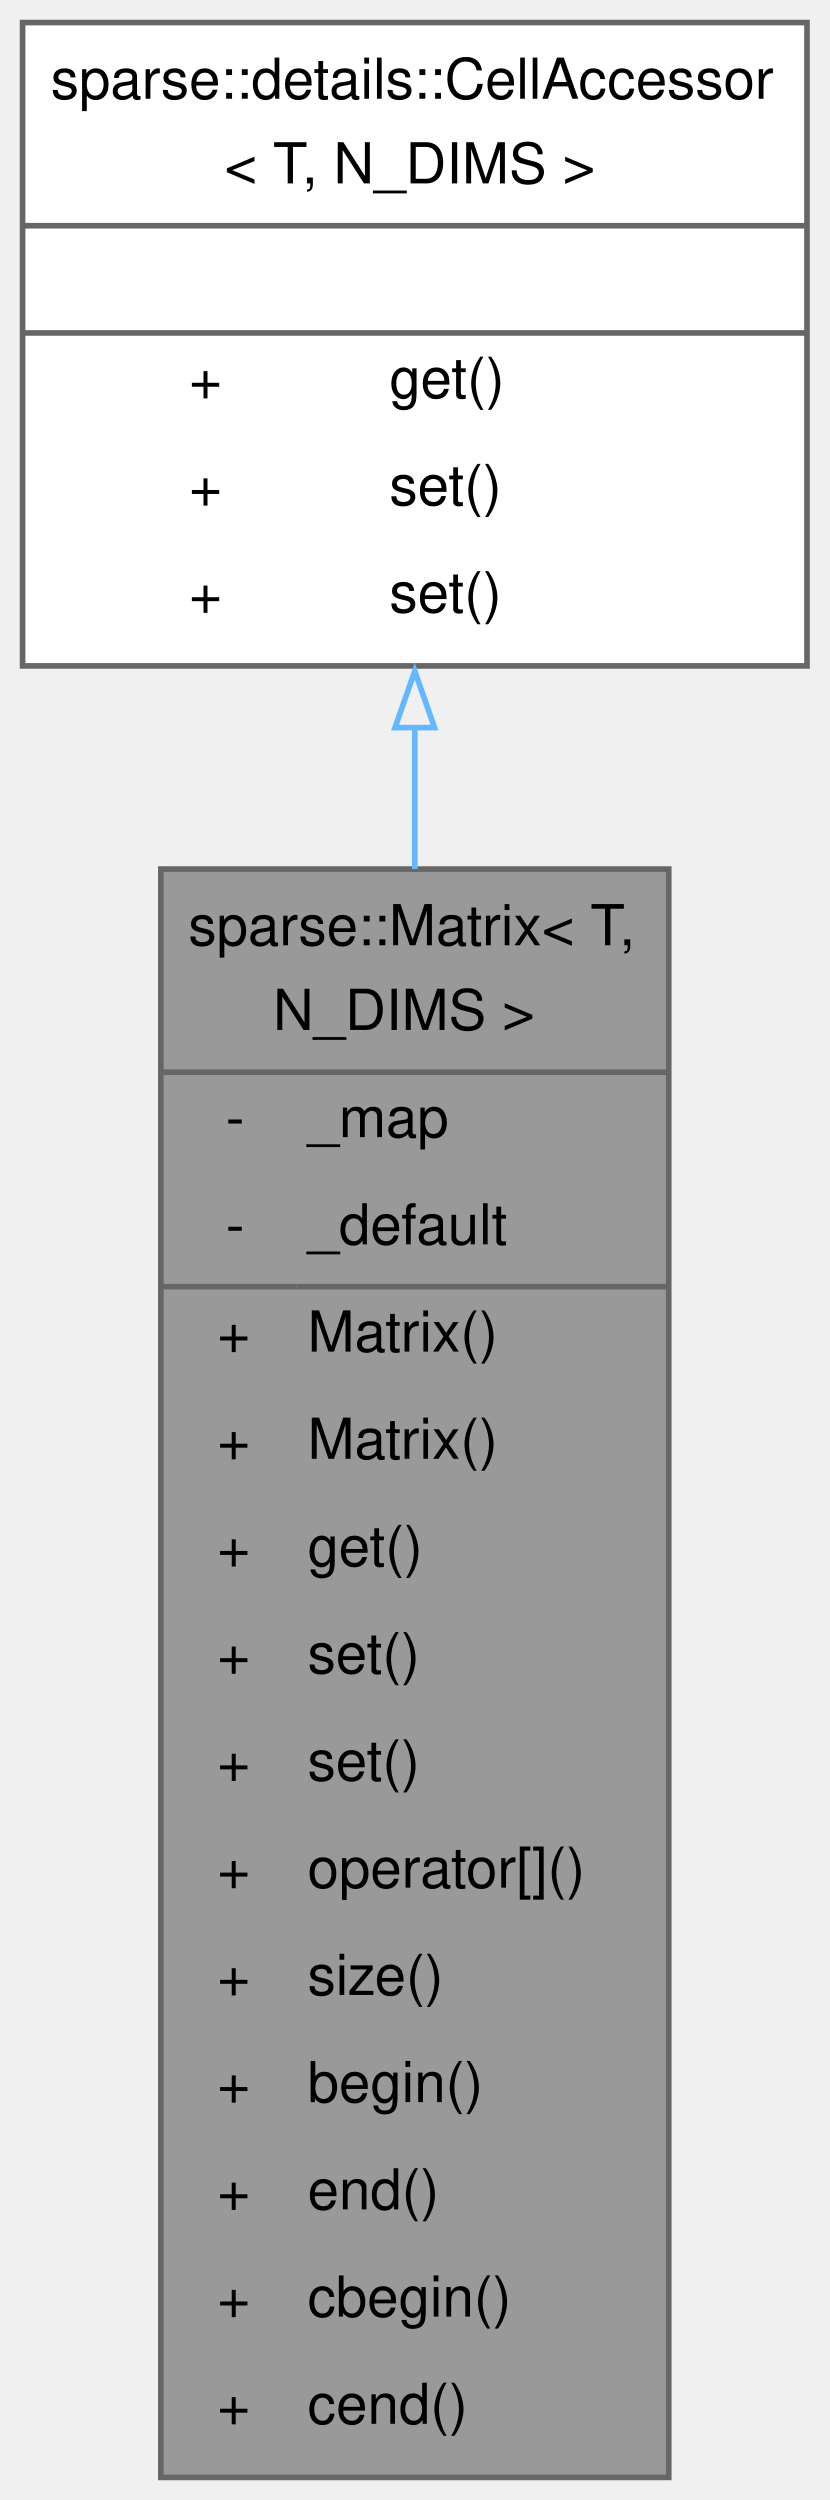
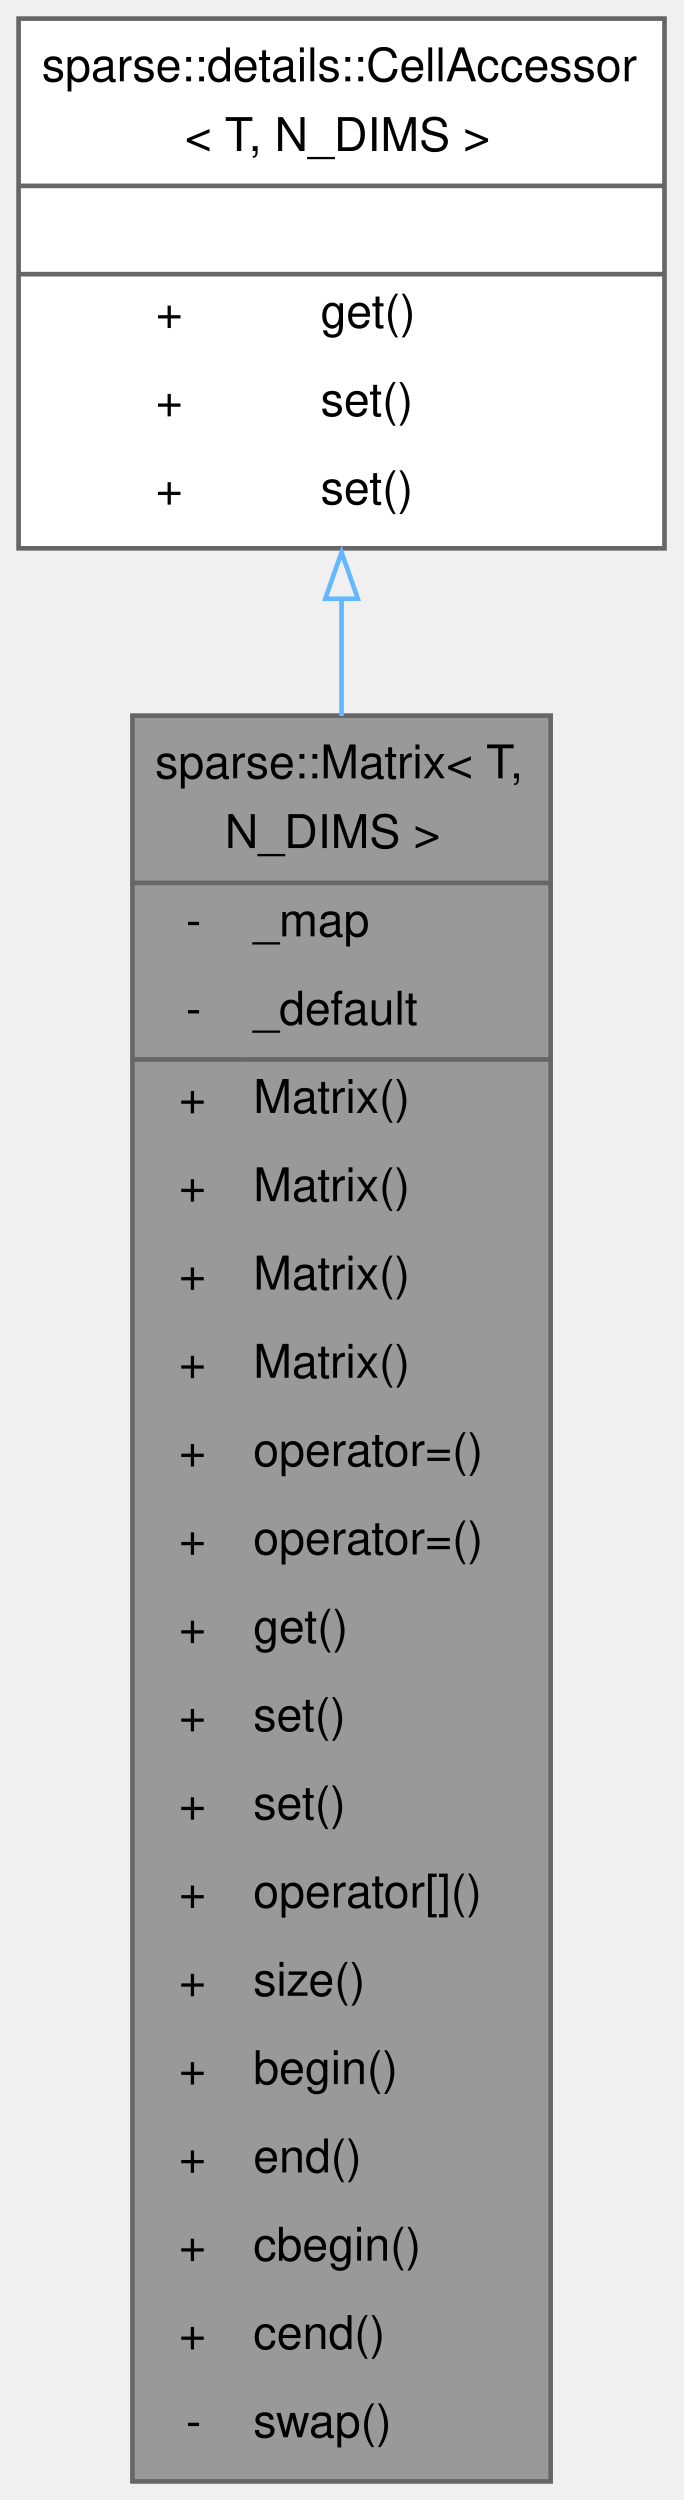
- <svg xmlns="http://www.w3.org/2000/svg" xmlns:xlink="http://www.w3.org/1999/xlink" width="147pt" height="443pt" viewBox="0.00 0.00 147.00 443.00">
-   <g id="graph0" class="graph" transform="scale(1 1) rotate(0) translate(4 439)">
+ <svg xmlns="http://www.w3.org/2000/svg" xmlns:xlink="http://www.w3.org/1999/xlink" width="147pt" height="538pt" viewBox="0.00 0.00 147.00 538.00">
+   <g id="graph0" class="graph" transform="scale(1 1) rotate(0) translate(4 534)">
    <g id="Node000001" class="node">
      <g id="a_Node000001">
        <a xlink:title=" ">
-           <polygon fill="#999999" stroke="none" points="114.5,-285 24.5,-285 24.5,0 114.5,0 114.5,-285" />
-           <text text-anchor="start" x="29.38" y="-271.5" font-family="Helvetica,sans-Serif" font-size="10.00">sparse::Matrix&lt; T,</text>
-           <text text-anchor="start" x="44.38" y="-256.5" font-family="Helvetica,sans-Serif" font-size="10.00"> N_DIMS &gt;</text>
-           <text text-anchor="start" x="36" y="-237.5" font-family="Helvetica,sans-Serif" font-size="10.00">-</text>
-           <text text-anchor="start" x="50.5" y="-237.5" font-family="Helvetica,sans-Serif" font-size="10.00">_map</text>
-           <text text-anchor="start" x="36" y="-218.5" font-family="Helvetica,sans-Serif" font-size="10.00">-</text>
-           <text text-anchor="start" x="50.5" y="-218.5" font-family="Helvetica,sans-Serif" font-size="10.00">_default</text>
+           <polygon fill="#999999" stroke="none" points="114.5,-380 24.5,-380 24.5,0 114.5,0 114.5,-380" />
+           <text text-anchor="start" x="29.38" y="-366.5" font-family="Helvetica,sans-Serif" font-size="10.00">sparse::Matrix&lt; T,</text>
+           <text text-anchor="start" x="44.38" y="-351.5" font-family="Helvetica,sans-Serif" font-size="10.00"> N_DIMS &gt;</text>
+           <text text-anchor="start" x="36" y="-332.5" font-family="Helvetica,sans-Serif" font-size="10.00">-</text>
+           <text text-anchor="start" x="50.5" y="-332.5" font-family="Helvetica,sans-Serif" font-size="10.00">_map</text>
+           <text text-anchor="start" x="36" y="-313.5" font-family="Helvetica,sans-Serif" font-size="10.00">-</text>
+           <text text-anchor="start" x="50.5" y="-313.5" font-family="Helvetica,sans-Serif" font-size="10.00">_default</text>
+           <text text-anchor="start" x="34.5" y="-294.5" font-family="Helvetica,sans-Serif" font-size="10.00">+</text>
+           <text text-anchor="start" x="50.5" y="-294.5" font-family="Helvetica,sans-Serif" font-size="10.00">Matrix()</text>
+           <text text-anchor="start" x="34.5" y="-275.5" font-family="Helvetica,sans-Serif" font-size="10.00">+</text>
+           <text text-anchor="start" x="50.5" y="-275.5" font-family="Helvetica,sans-Serif" font-size="10.00">Matrix()</text>
+           <text text-anchor="start" x="34.5" y="-256.5" font-family="Helvetica,sans-Serif" font-size="10.00">+</text>
+           <text text-anchor="start" x="50.5" y="-256.5" font-family="Helvetica,sans-Serif" font-size="10.00">Matrix()</text>
+           <text text-anchor="start" x="34.5" y="-237.5" font-family="Helvetica,sans-Serif" font-size="10.00">+</text>
+           <text text-anchor="start" x="50.5" y="-237.5" font-family="Helvetica,sans-Serif" font-size="10.00">Matrix()</text>
+           <text text-anchor="start" x="34.5" y="-218.5" font-family="Helvetica,sans-Serif" font-size="10.00">+</text>
+           <text text-anchor="start" x="50.5" y="-218.5" font-family="Helvetica,sans-Serif" font-size="10.00">operator=()</text>
          <text text-anchor="start" x="34.5" y="-199.5" font-family="Helvetica,sans-Serif" font-size="10.00">+</text>
-           <text text-anchor="start" x="50.5" y="-199.5" font-family="Helvetica,sans-Serif" font-size="10.00">Matrix()</text>
+           <text text-anchor="start" x="50.5" y="-199.5" font-family="Helvetica,sans-Serif" font-size="10.00">operator=()</text>
          <text text-anchor="start" x="34.5" y="-180.5" font-family="Helvetica,sans-Serif" font-size="10.00">+</text>
-           <text text-anchor="start" x="50.5" y="-180.5" font-family="Helvetica,sans-Serif" font-size="10.00">Matrix()</text>
+           <text text-anchor="start" x="50.5" y="-180.5" font-family="Helvetica,sans-Serif" font-size="10.00">get()</text>
          <text text-anchor="start" x="34.5" y="-161.5" font-family="Helvetica,sans-Serif" font-size="10.00">+</text>
-           <text text-anchor="start" x="50.5" y="-161.5" font-family="Helvetica,sans-Serif" font-size="10.00">get()</text>
+           <text text-anchor="start" x="50.5" y="-161.5" font-family="Helvetica,sans-Serif" font-size="10.00">set()</text>
          <text text-anchor="start" x="34.5" y="-142.5" font-family="Helvetica,sans-Serif" font-size="10.00">+</text>
          <text text-anchor="start" x="50.5" y="-142.5" font-family="Helvetica,sans-Serif" font-size="10.00">set()</text>
          <text text-anchor="start" x="34.5" y="-123.5" font-family="Helvetica,sans-Serif" font-size="10.00">+</text>
-           <text text-anchor="start" x="50.5" y="-123.5" font-family="Helvetica,sans-Serif" font-size="10.00">set()</text>
+           <text text-anchor="start" x="50.5" y="-123.5" font-family="Helvetica,sans-Serif" font-size="10.00">operator[]()</text>
          <text text-anchor="start" x="34.5" y="-104.5" font-family="Helvetica,sans-Serif" font-size="10.00">+</text>
-           <text text-anchor="start" x="50.5" y="-104.5" font-family="Helvetica,sans-Serif" font-size="10.00">operator[]()</text>
+           <text text-anchor="start" x="50.5" y="-104.5" font-family="Helvetica,sans-Serif" font-size="10.00">size()</text>
          <text text-anchor="start" x="34.5" y="-85.5" font-family="Helvetica,sans-Serif" font-size="10.00">+</text>
-           <text text-anchor="start" x="50.5" y="-85.5" font-family="Helvetica,sans-Serif" font-size="10.00">size()</text>
+           <text text-anchor="start" x="50.5" y="-85.5" font-family="Helvetica,sans-Serif" font-size="10.00">begin()</text>
          <text text-anchor="start" x="34.5" y="-66.5" font-family="Helvetica,sans-Serif" font-size="10.00">+</text>
-           <text text-anchor="start" x="50.5" y="-66.5" font-family="Helvetica,sans-Serif" font-size="10.00">begin()</text>
+           <text text-anchor="start" x="50.5" y="-66.5" font-family="Helvetica,sans-Serif" font-size="10.00">end()</text>
          <text text-anchor="start" x="34.5" y="-47.5" font-family="Helvetica,sans-Serif" font-size="10.00">+</text>
-           <text text-anchor="start" x="50.5" y="-47.5" font-family="Helvetica,sans-Serif" font-size="10.00">end()</text>
+           <text text-anchor="start" x="50.5" y="-47.5" font-family="Helvetica,sans-Serif" font-size="10.00">cbegin()</text>
          <text text-anchor="start" x="34.5" y="-28.5" font-family="Helvetica,sans-Serif" font-size="10.00">+</text>
-           <text text-anchor="start" x="50.5" y="-28.5" font-family="Helvetica,sans-Serif" font-size="10.00">cbegin()</text>
-           <text text-anchor="start" x="34.5" y="-9.5" font-family="Helvetica,sans-Serif" font-size="10.00">+</text>
-           <text text-anchor="start" x="50.5" y="-9.5" font-family="Helvetica,sans-Serif" font-size="10.00">cend()</text>
-           <polygon fill="#666666" stroke="#666666" points="24.5,-249 24.5,-249 114.5,-249 114.5,-249 24.5,-249" />
-           <polygon fill="#666666" stroke="#666666" points="24.5,-211 24.5,-211 48.5,-211 48.5,-211 24.5,-211" />
-           <polygon fill="#666666" stroke="#666666" points="48.5,-211 48.5,-211 114.5,-211 114.5,-211 48.5,-211" />
-           <polygon fill="none" stroke="#666666" points="24.5,0 24.5,-285 114.5,-285 114.5,0 24.5,0" />
+           <text text-anchor="start" x="50.5" y="-28.5" font-family="Helvetica,sans-Serif" font-size="10.00">cend()</text>
+           <text text-anchor="start" x="36" y="-9.5" font-family="Helvetica,sans-Serif" font-size="10.00">-</text>
+           <text text-anchor="start" x="50.5" y="-9.5" font-family="Helvetica,sans-Serif" font-size="10.00">swap()</text>
+           <polygon fill="#666666" stroke="#666666" points="24.5,-344 24.5,-344 114.5,-344 114.5,-344 24.5,-344" />
+           <polygon fill="#666666" stroke="#666666" points="24.5,-306 24.5,-306 48.5,-306 48.5,-306 24.5,-306" />
+           <polygon fill="#666666" stroke="#666666" points="48.5,-306 48.5,-306 114.5,-306 114.5,-306 48.5,-306" />
+           <polygon fill="none" stroke="#666666" points="24.5,0 24.5,-380 114.5,-380 114.5,0 24.5,0" />
        </a>
      </g>
    </g>
    <g id="Node000002" class="node">
      <g id="a_Node000002">
        <a xlink:href="structsparse_1_1details_1_1CellAccessor.html" target="_top" xlink:title=" ">
-           <polygon fill="white" stroke="none" points="139,-435 0,-435 0,-321 139,-321 139,-435" />
-           <text text-anchor="start" x="5" y="-421.5" font-family="Helvetica,sans-Serif" font-size="10.00">sparse::details::CellAccessor</text>
-           <text text-anchor="start" x="35.75" y="-406.5" font-family="Helvetica,sans-Serif" font-size="10.00">&lt; T, N_DIMS &gt;</text>
-           <text text-anchor="start" x="68" y="-387.5" font-family="Helvetica,sans-Serif" font-size="10.00"> </text>
-           <text text-anchor="start" x="29.5" y="-368.5" font-family="Helvetica,sans-Serif" font-size="10.00">+</text>
-           <text text-anchor="start" x="65" y="-368.5" font-family="Helvetica,sans-Serif" font-size="10.00">get()</text>
-           <text text-anchor="start" x="29.5" y="-349.5" font-family="Helvetica,sans-Serif" font-size="10.00">+</text>
-           <text text-anchor="start" x="65" y="-349.5" font-family="Helvetica,sans-Serif" font-size="10.00">set()</text>
-           <text text-anchor="start" x="29.5" y="-330.5" font-family="Helvetica,sans-Serif" font-size="10.00">+</text>
-           <text text-anchor="start" x="65" y="-330.5" font-family="Helvetica,sans-Serif" font-size="10.00">set()</text>
-           <polygon fill="#666666" stroke="#666666" points="0,-399 0,-399 139,-399 139,-399 0,-399" />
-           <polygon fill="#666666" stroke="#666666" points="0,-380 0,-380 139,-380 139,-380 0,-380" />
-           <polygon fill="none" stroke="#666666" points="0,-321 0,-435 139,-435 139,-321 0,-321" />
+           <polygon fill="white" stroke="none" points="139,-530 0,-530 0,-416 139,-416 139,-530" />
+           <text text-anchor="start" x="5" y="-516.5" font-family="Helvetica,sans-Serif" font-size="10.00">sparse::details::CellAccessor</text>
+           <text text-anchor="start" x="35.75" y="-501.5" font-family="Helvetica,sans-Serif" font-size="10.00">&lt; T, N_DIMS &gt;</text>
+           <text text-anchor="start" x="68" y="-482.5" font-family="Helvetica,sans-Serif" font-size="10.00"> </text>
+           <text text-anchor="start" x="29.5" y="-463.5" font-family="Helvetica,sans-Serif" font-size="10.00">+</text>
+           <text text-anchor="start" x="65" y="-463.5" font-family="Helvetica,sans-Serif" font-size="10.00">get()</text>
+           <text text-anchor="start" x="29.5" y="-444.5" font-family="Helvetica,sans-Serif" font-size="10.00">+</text>
+           <text text-anchor="start" x="65" y="-444.5" font-family="Helvetica,sans-Serif" font-size="10.00">set()</text>
+           <text text-anchor="start" x="29.5" y="-425.5" font-family="Helvetica,sans-Serif" font-size="10.00">+</text>
+           <text text-anchor="start" x="65" y="-425.5" font-family="Helvetica,sans-Serif" font-size="10.00">set()</text>
+           <polygon fill="#666666" stroke="#666666" points="0,-494 0,-494 139,-494 139,-494 0,-494" />
+           <polygon fill="#666666" stroke="#666666" points="0,-475 0,-475 139,-475 139,-475 0,-475" />
+           <polygon fill="none" stroke="#666666" points="0,-416 0,-530 139,-530 139,-416 0,-416" />
        </a>
      </g>
    </g>
    <g id="edge1_Node000001_Node000002" class="edge">
      <g id="a_edge1_Node000001_Node000002">
        <a xlink:title=" ">
-           <path fill="none" stroke="#63b8ff" d="M69.5,-310.29C69.5,-302.19 69.5,-293.69 69.5,-285" />
-           <polygon fill="none" stroke="#63b8ff" points="66,-310.07 69.5,-320.07 73,-310.07 66,-310.07" />
+           <path fill="none" stroke="#63b8ff" d="M69.5,-405.4C69.5,-397.31 69.5,-388.75 69.5,-379.9" />
+           <polygon fill="none" stroke="#63b8ff" points="66,-405.15 69.5,-415.15 73,-405.15 66,-405.15" />
        </a>
      </g>
    </g>
  </g>
</svg>
